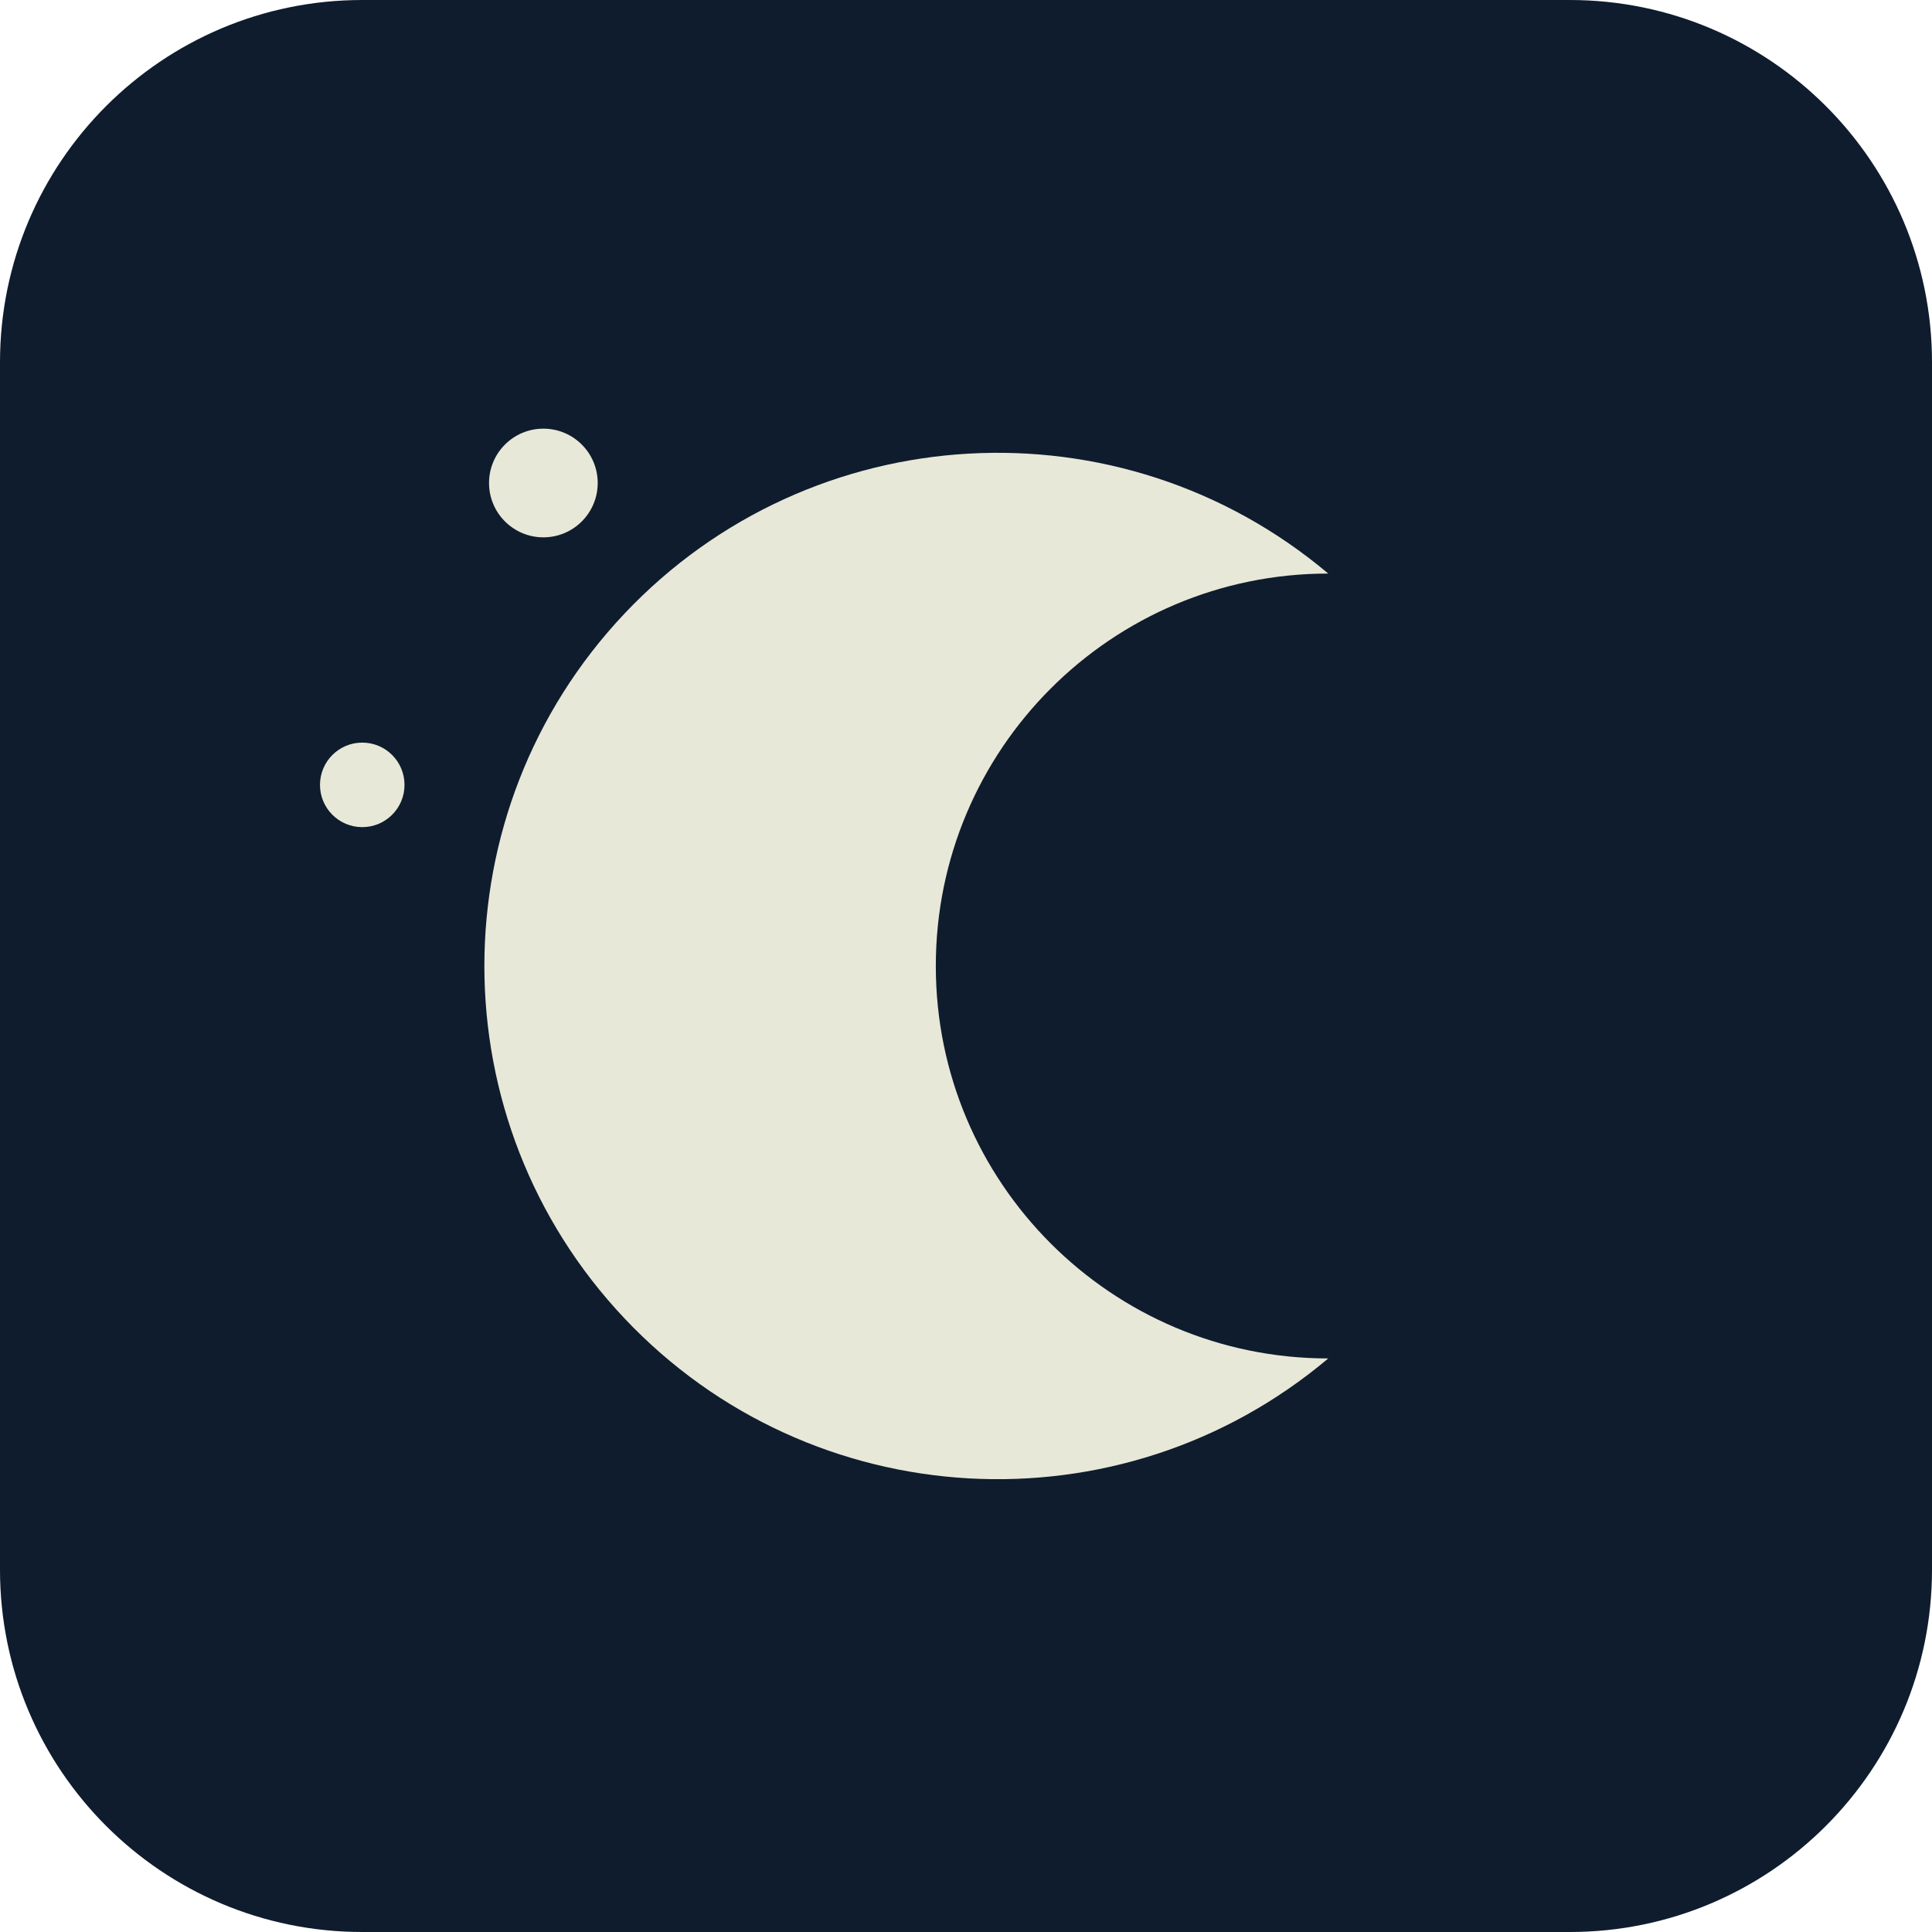
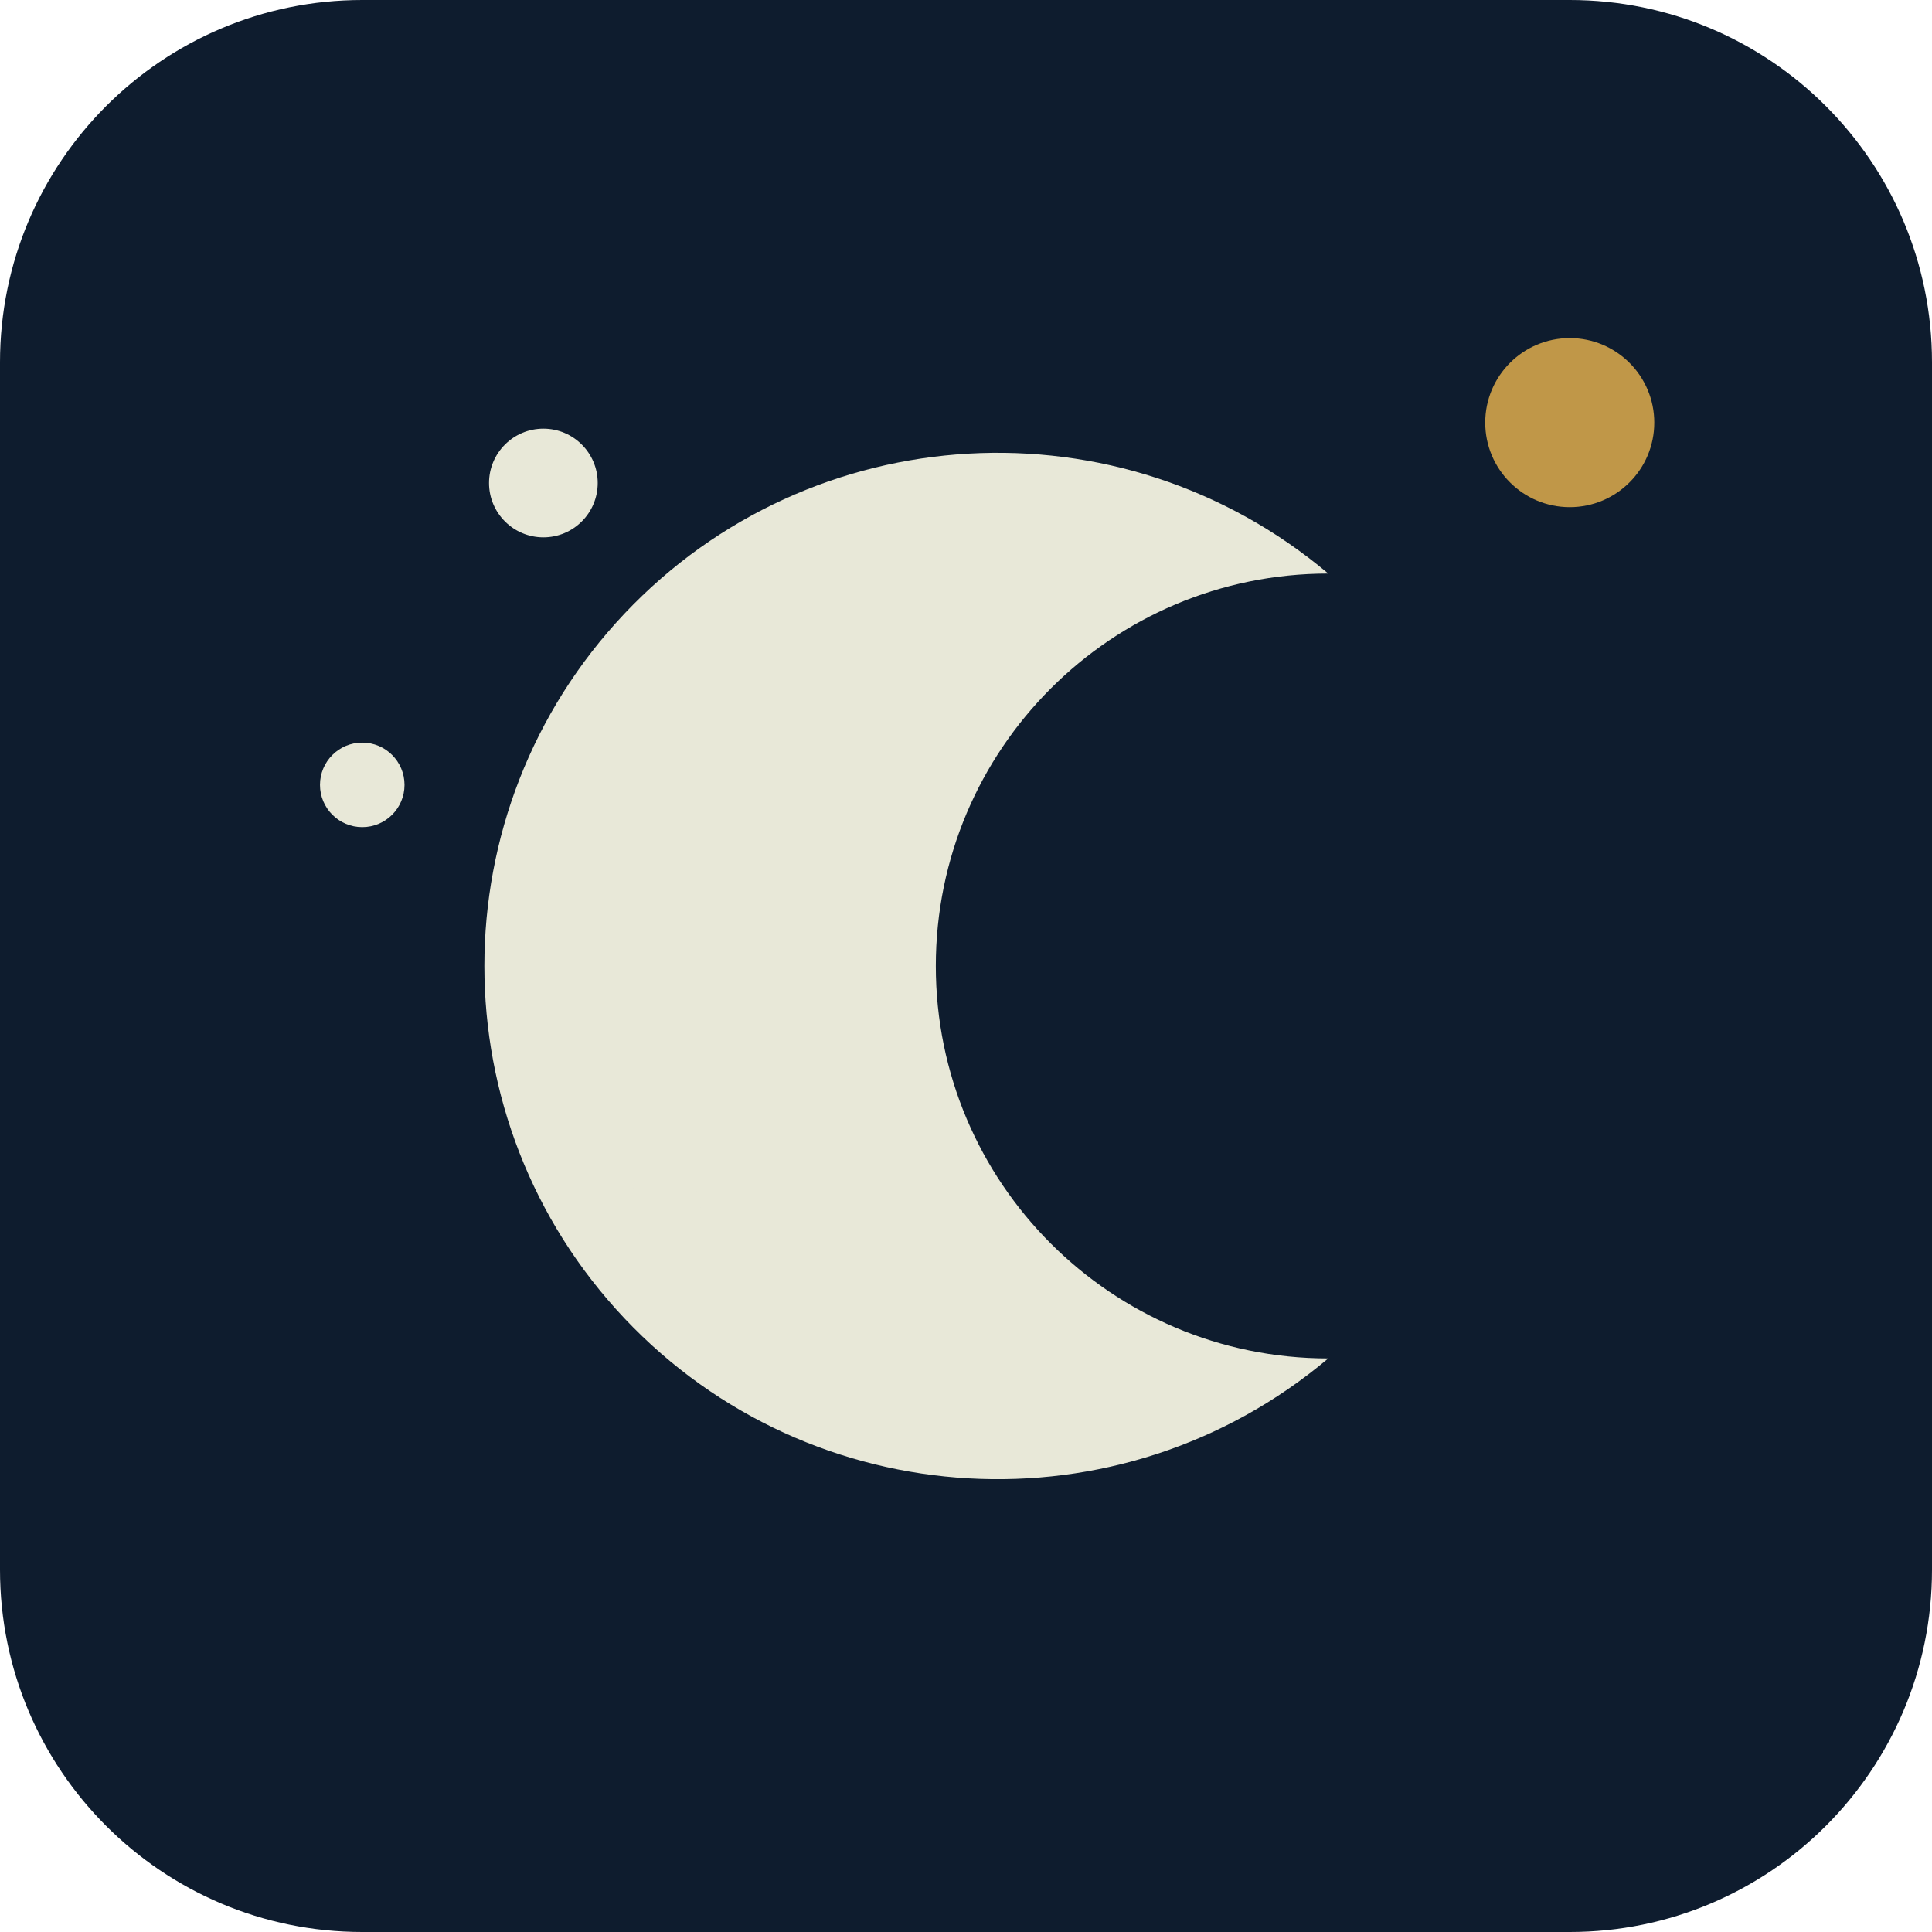
<svg xmlns="http://www.w3.org/2000/svg" viewBox="0 0 32 32">
  <rect width="32" height="32" rx="6" fill="#0e1c2e" />
  <path d="M22 9.5a8.5 8.5 0 1 0 0 13 6.5 6.5 0 0 1 0-13z" fill="#e8e8d8" />
  <circle cx="9" cy="8" r="0.9" fill="#e8e8d8" />
  <circle cx="6" cy="13" r="0.7" fill="#e8e8d8" />
  <circle cx="11" cy="20" r="0.6" fill="#e8e8d8" />
+   <circle cx="26" cy="7" r="1.4" fill="#d4a44a" opacity="0.9" />
</svg>
